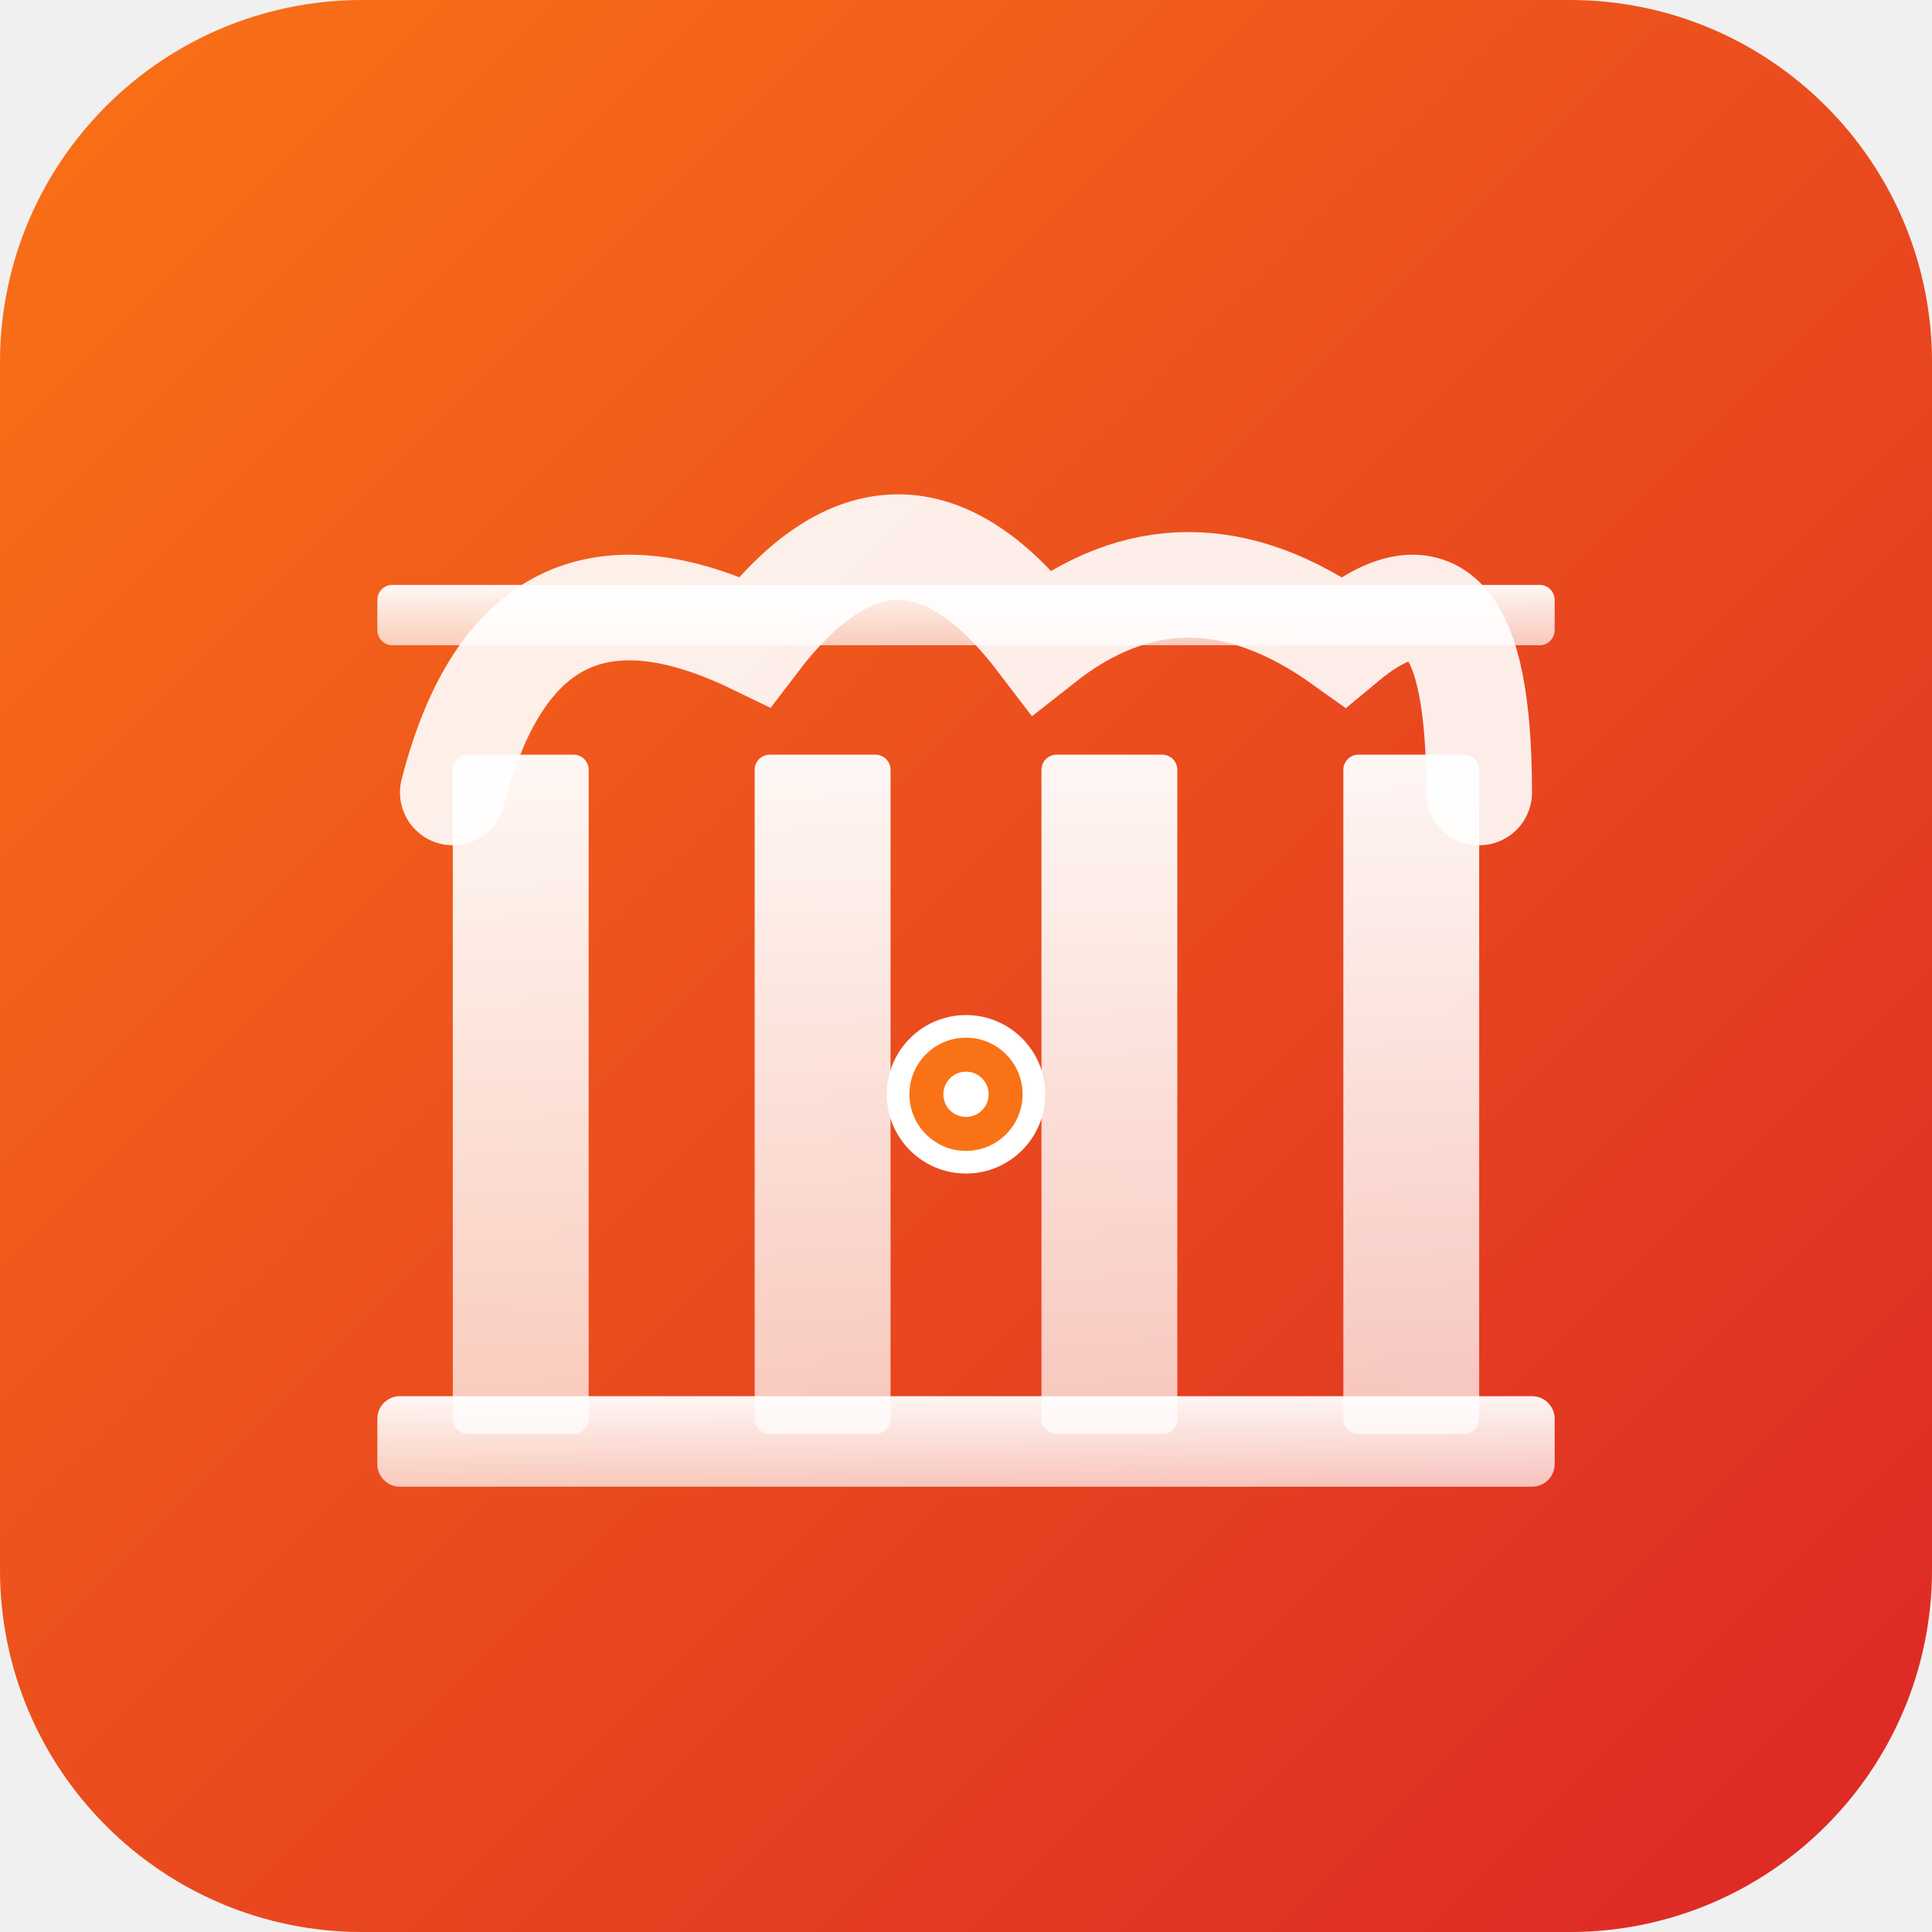
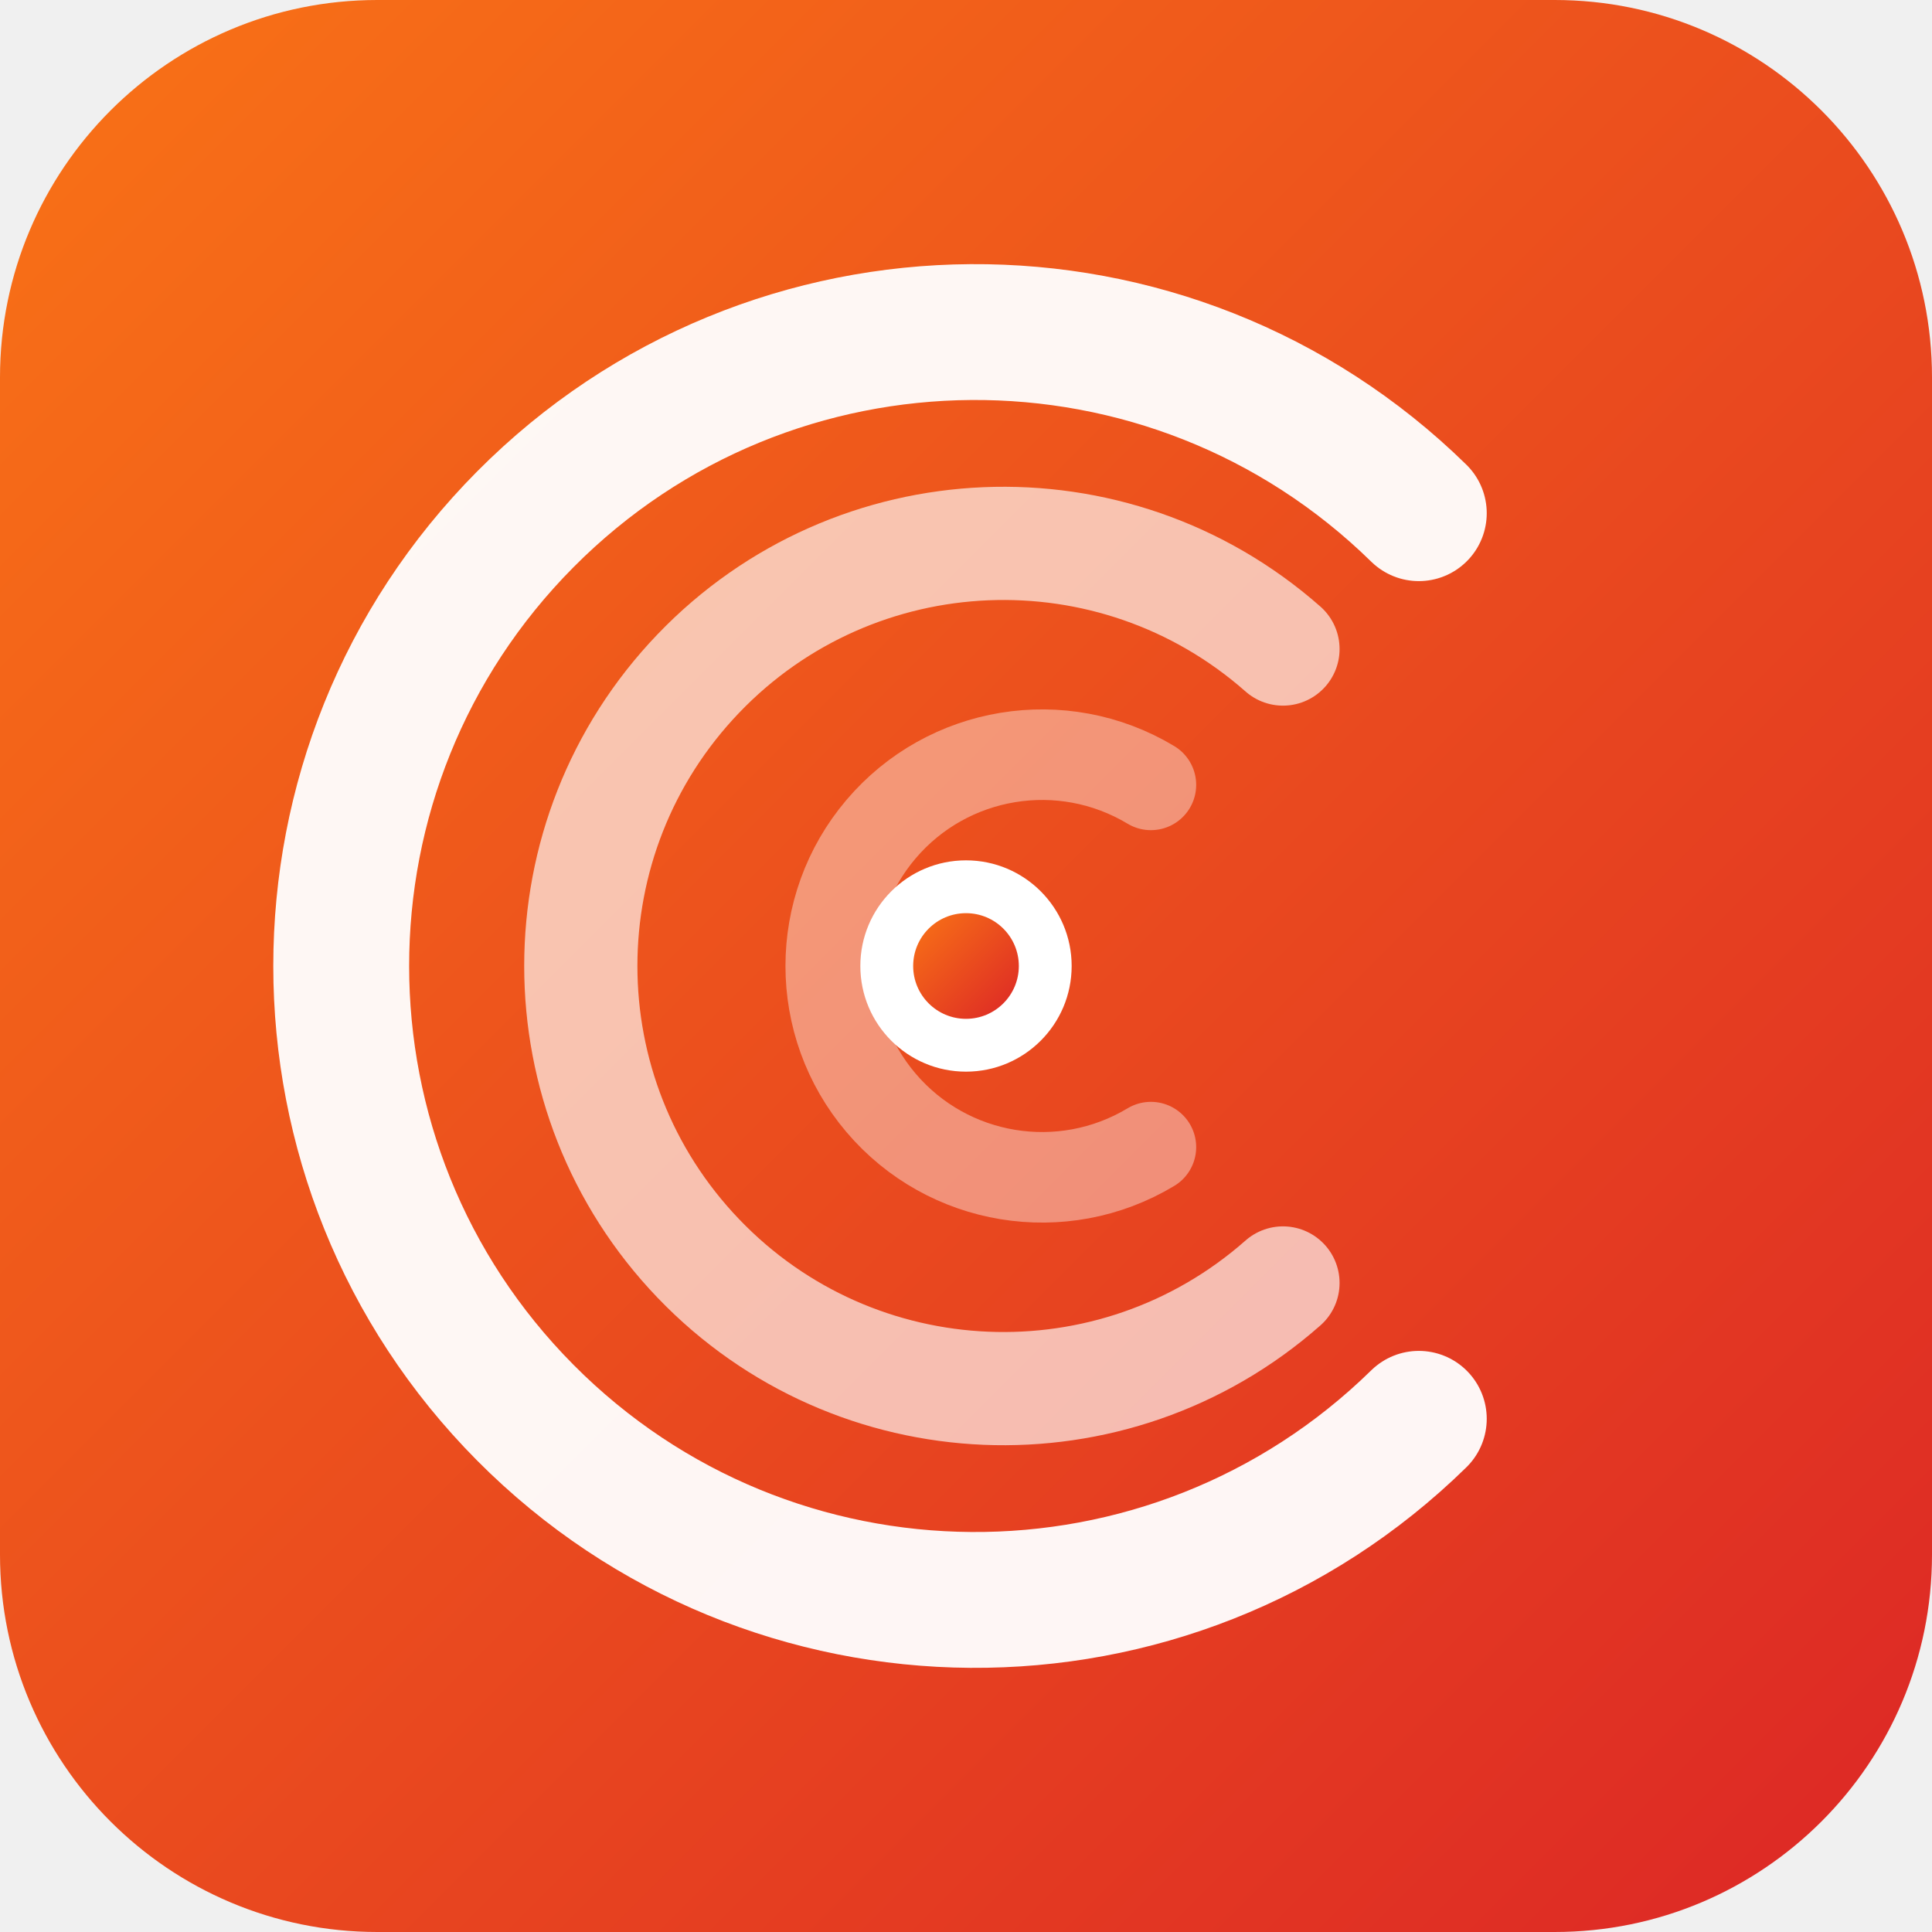
<svg xmlns="http://www.w3.org/2000/svg" viewBox="0 0 512 512">
  <defs>
-     <linearGradient id="bg" x1="0" y1="0" x2="1" y2="1">
+     <linearGradient id="g1" x1="0" y1="0" x2="1" y2="1">
      <stop offset="0%" stop-color="#f97316" />
      <stop offset="100%" stop-color="#dc2626" />
    </linearGradient>
-     <linearGradient id="arch" x1="0" y1="0" x2="0" y2="1">
-       <stop offset="0%" stop-color="#ffffff" stop-opacity="0.95" />
-       <stop offset="100%" stop-color="#ffffff" stop-opacity="0.7" />
+     <linearGradient id="g2" x1="0" y1="0" x2="1" y2="1">
+       <stop offset="0%" stop-color="#fff" stop-opacity="1" />
+       <stop offset="100%" stop-color="#fff" stop-opacity="0.7" />
    </linearGradient>
  </defs>
-   <rect width="512" height="512" rx="96" fill="url(#bg)" />
-   <g fill="url(#arch)">
-     <rect x="120" y="200" width="36" height="180" rx="4" />
-     <rect x="200" y="200" width="36" height="180" rx="4" />
-     <rect x="276" y="200" width="36" height="180" rx="4" />
-     <rect x="356" y="200" width="36" height="180" rx="4" />
-     <path d="M120 210 Q138 140 200 170 Q238 120 276 170 Q314 140 356 170 Q392 140 392 210" fill="none" stroke="white" stroke-width="28" stroke-linecap="round" stroke-opacity="0.9" />
-     <rect x="100" y="370" width="312" height="24" rx="6" />
-     <rect x="100" y="155" width="312" height="16" rx="4" />
-   </g>
-   <circle cx="256" cy="290" r="18" fill="#f97316" stroke="white" stroke-width="6" />
-   <circle cx="256" cy="290" r="6" fill="white" />
+   <rect width="512" height="512" rx="100" fill="url(#g1)" />
+   <path d="M 376 136              A 168 168 0 1 0 376 376" fill="none" stroke="white" stroke-width="36" stroke-linecap="round" stroke-opacity="0.95" />
+   <path d="M 340 172              A 112 112 0 1 0 340 340" fill="none" stroke="white" stroke-width="30" stroke-linecap="round" stroke-opacity="0.65" />
+   <path d="M 305 208              A 56 56 0 1 0 305 304" fill="none" stroke="white" stroke-width="24" stroke-linecap="round" stroke-opacity="0.4" />
+   <circle cx="256" cy="256" r="28" fill="white" />
+   <circle cx="256" cy="256" r="14" fill="url(#g1)" />
</svg>
